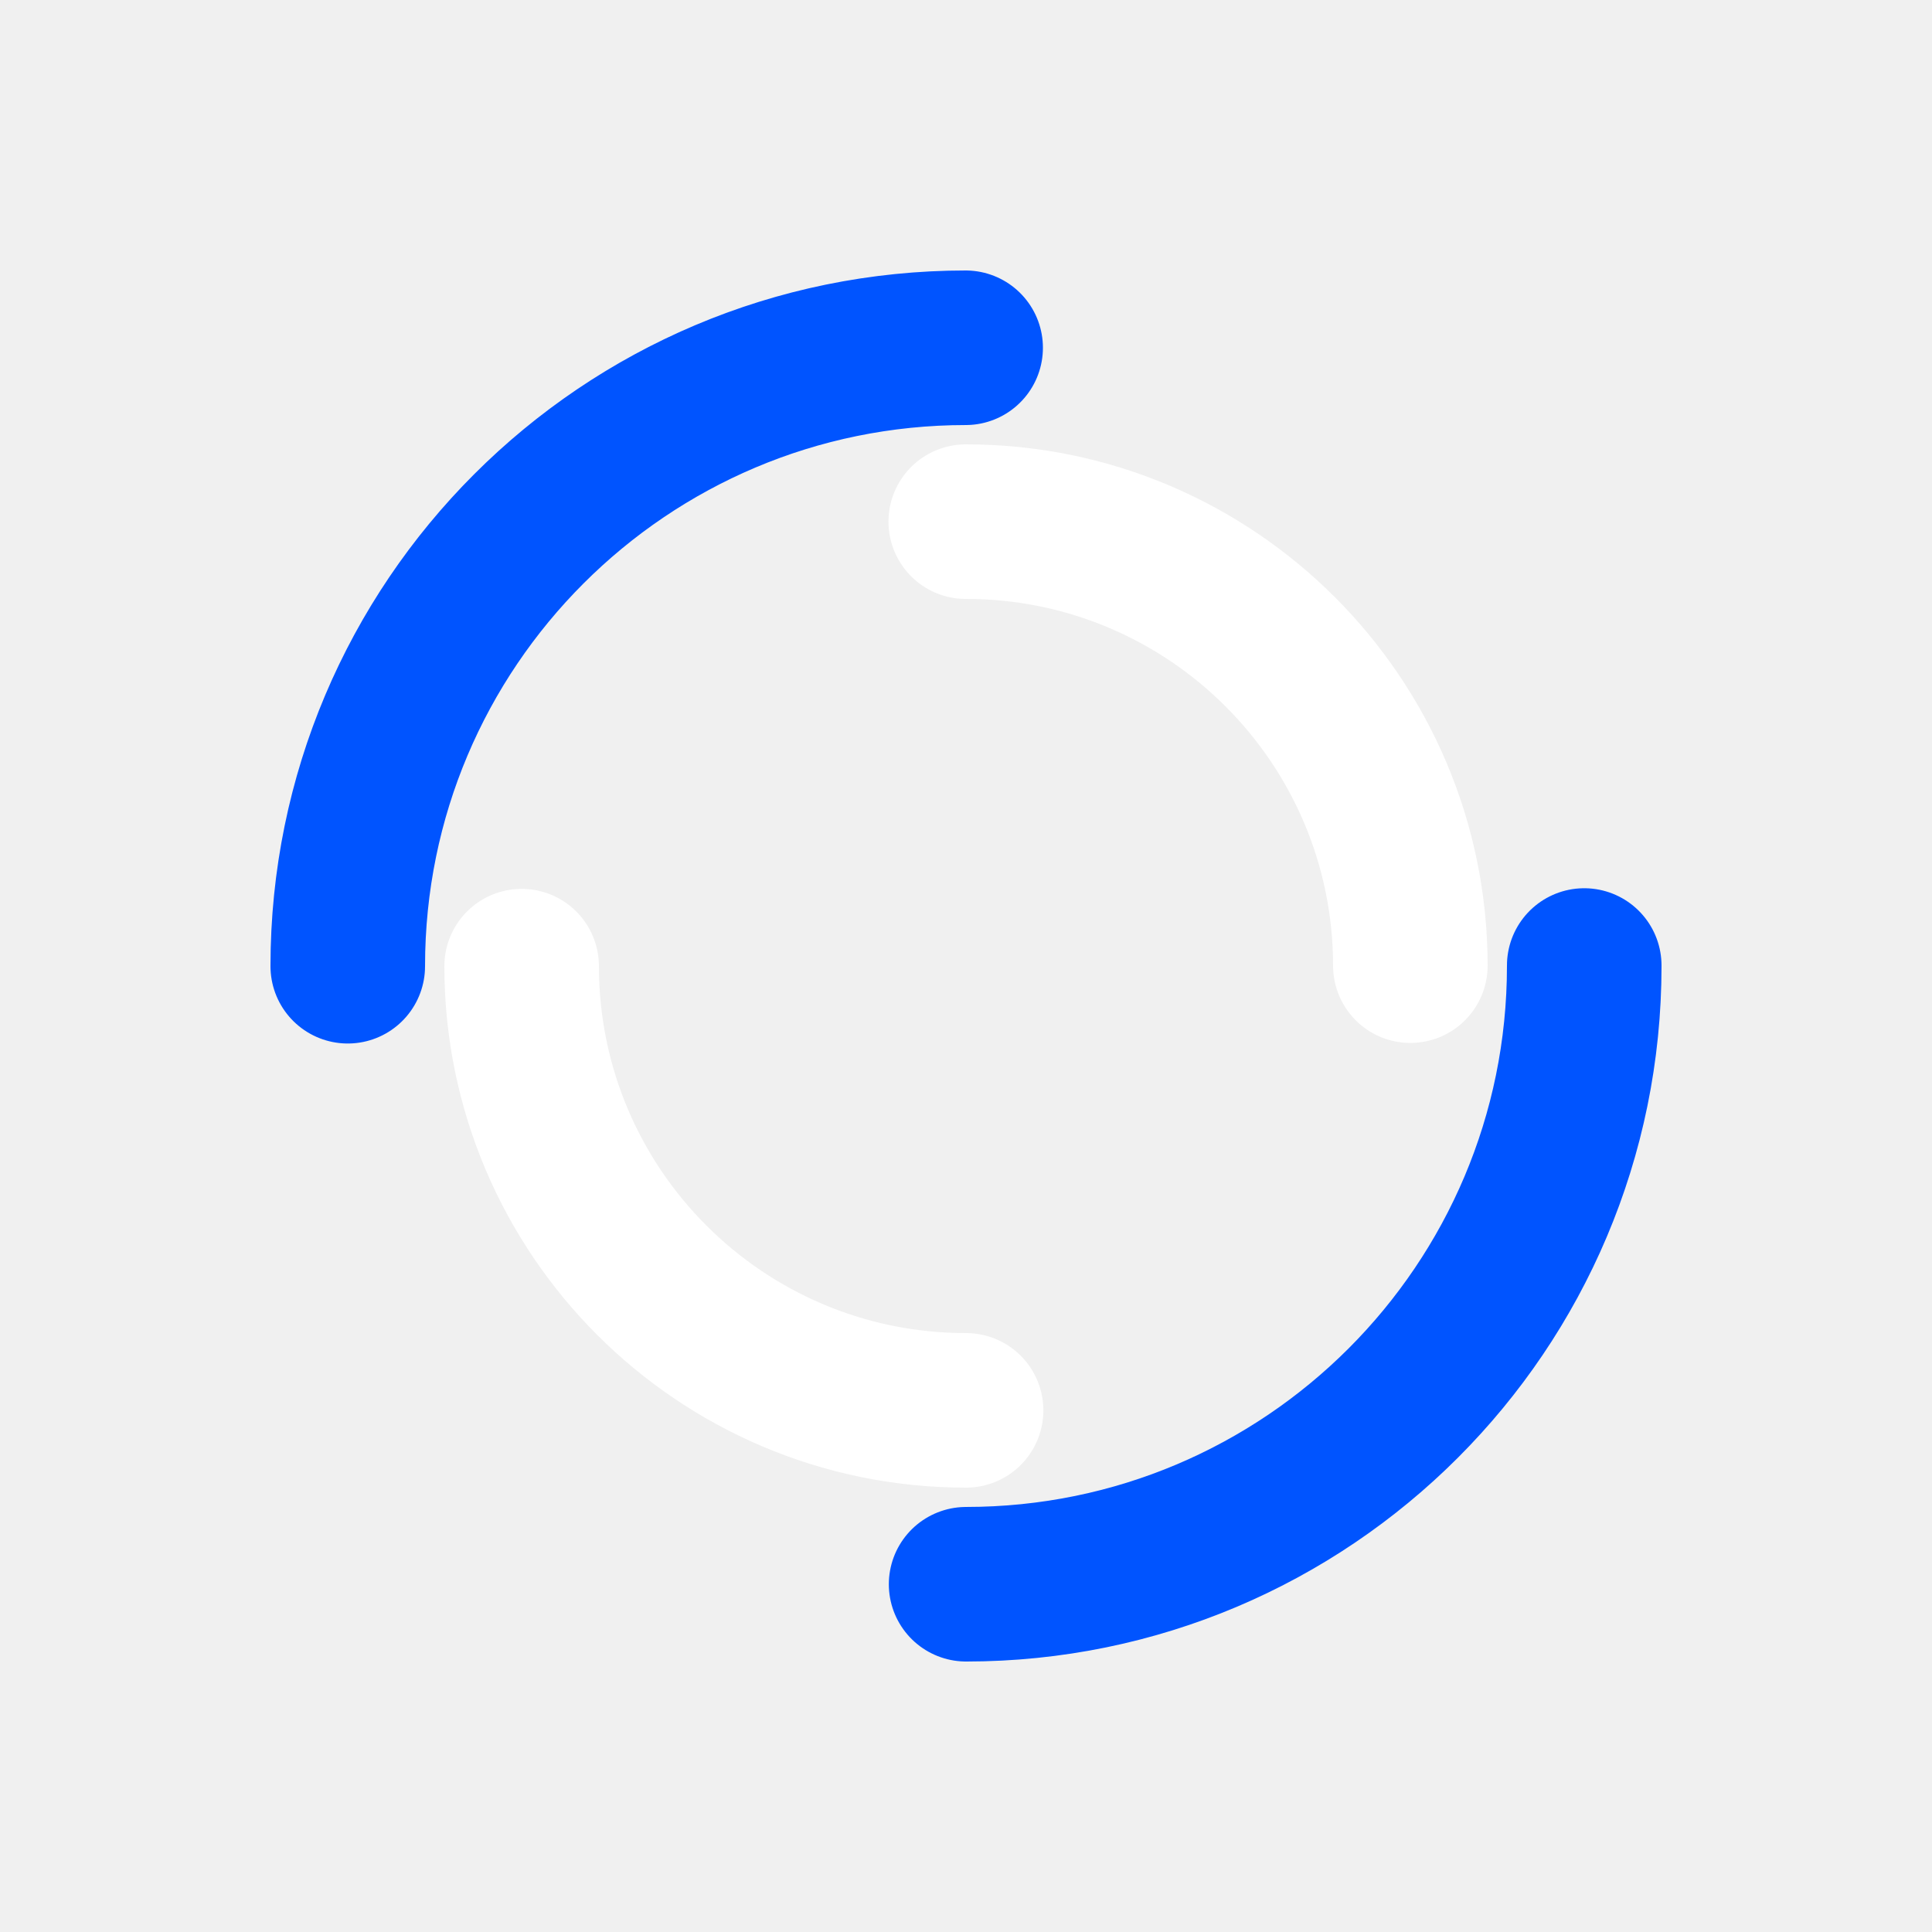
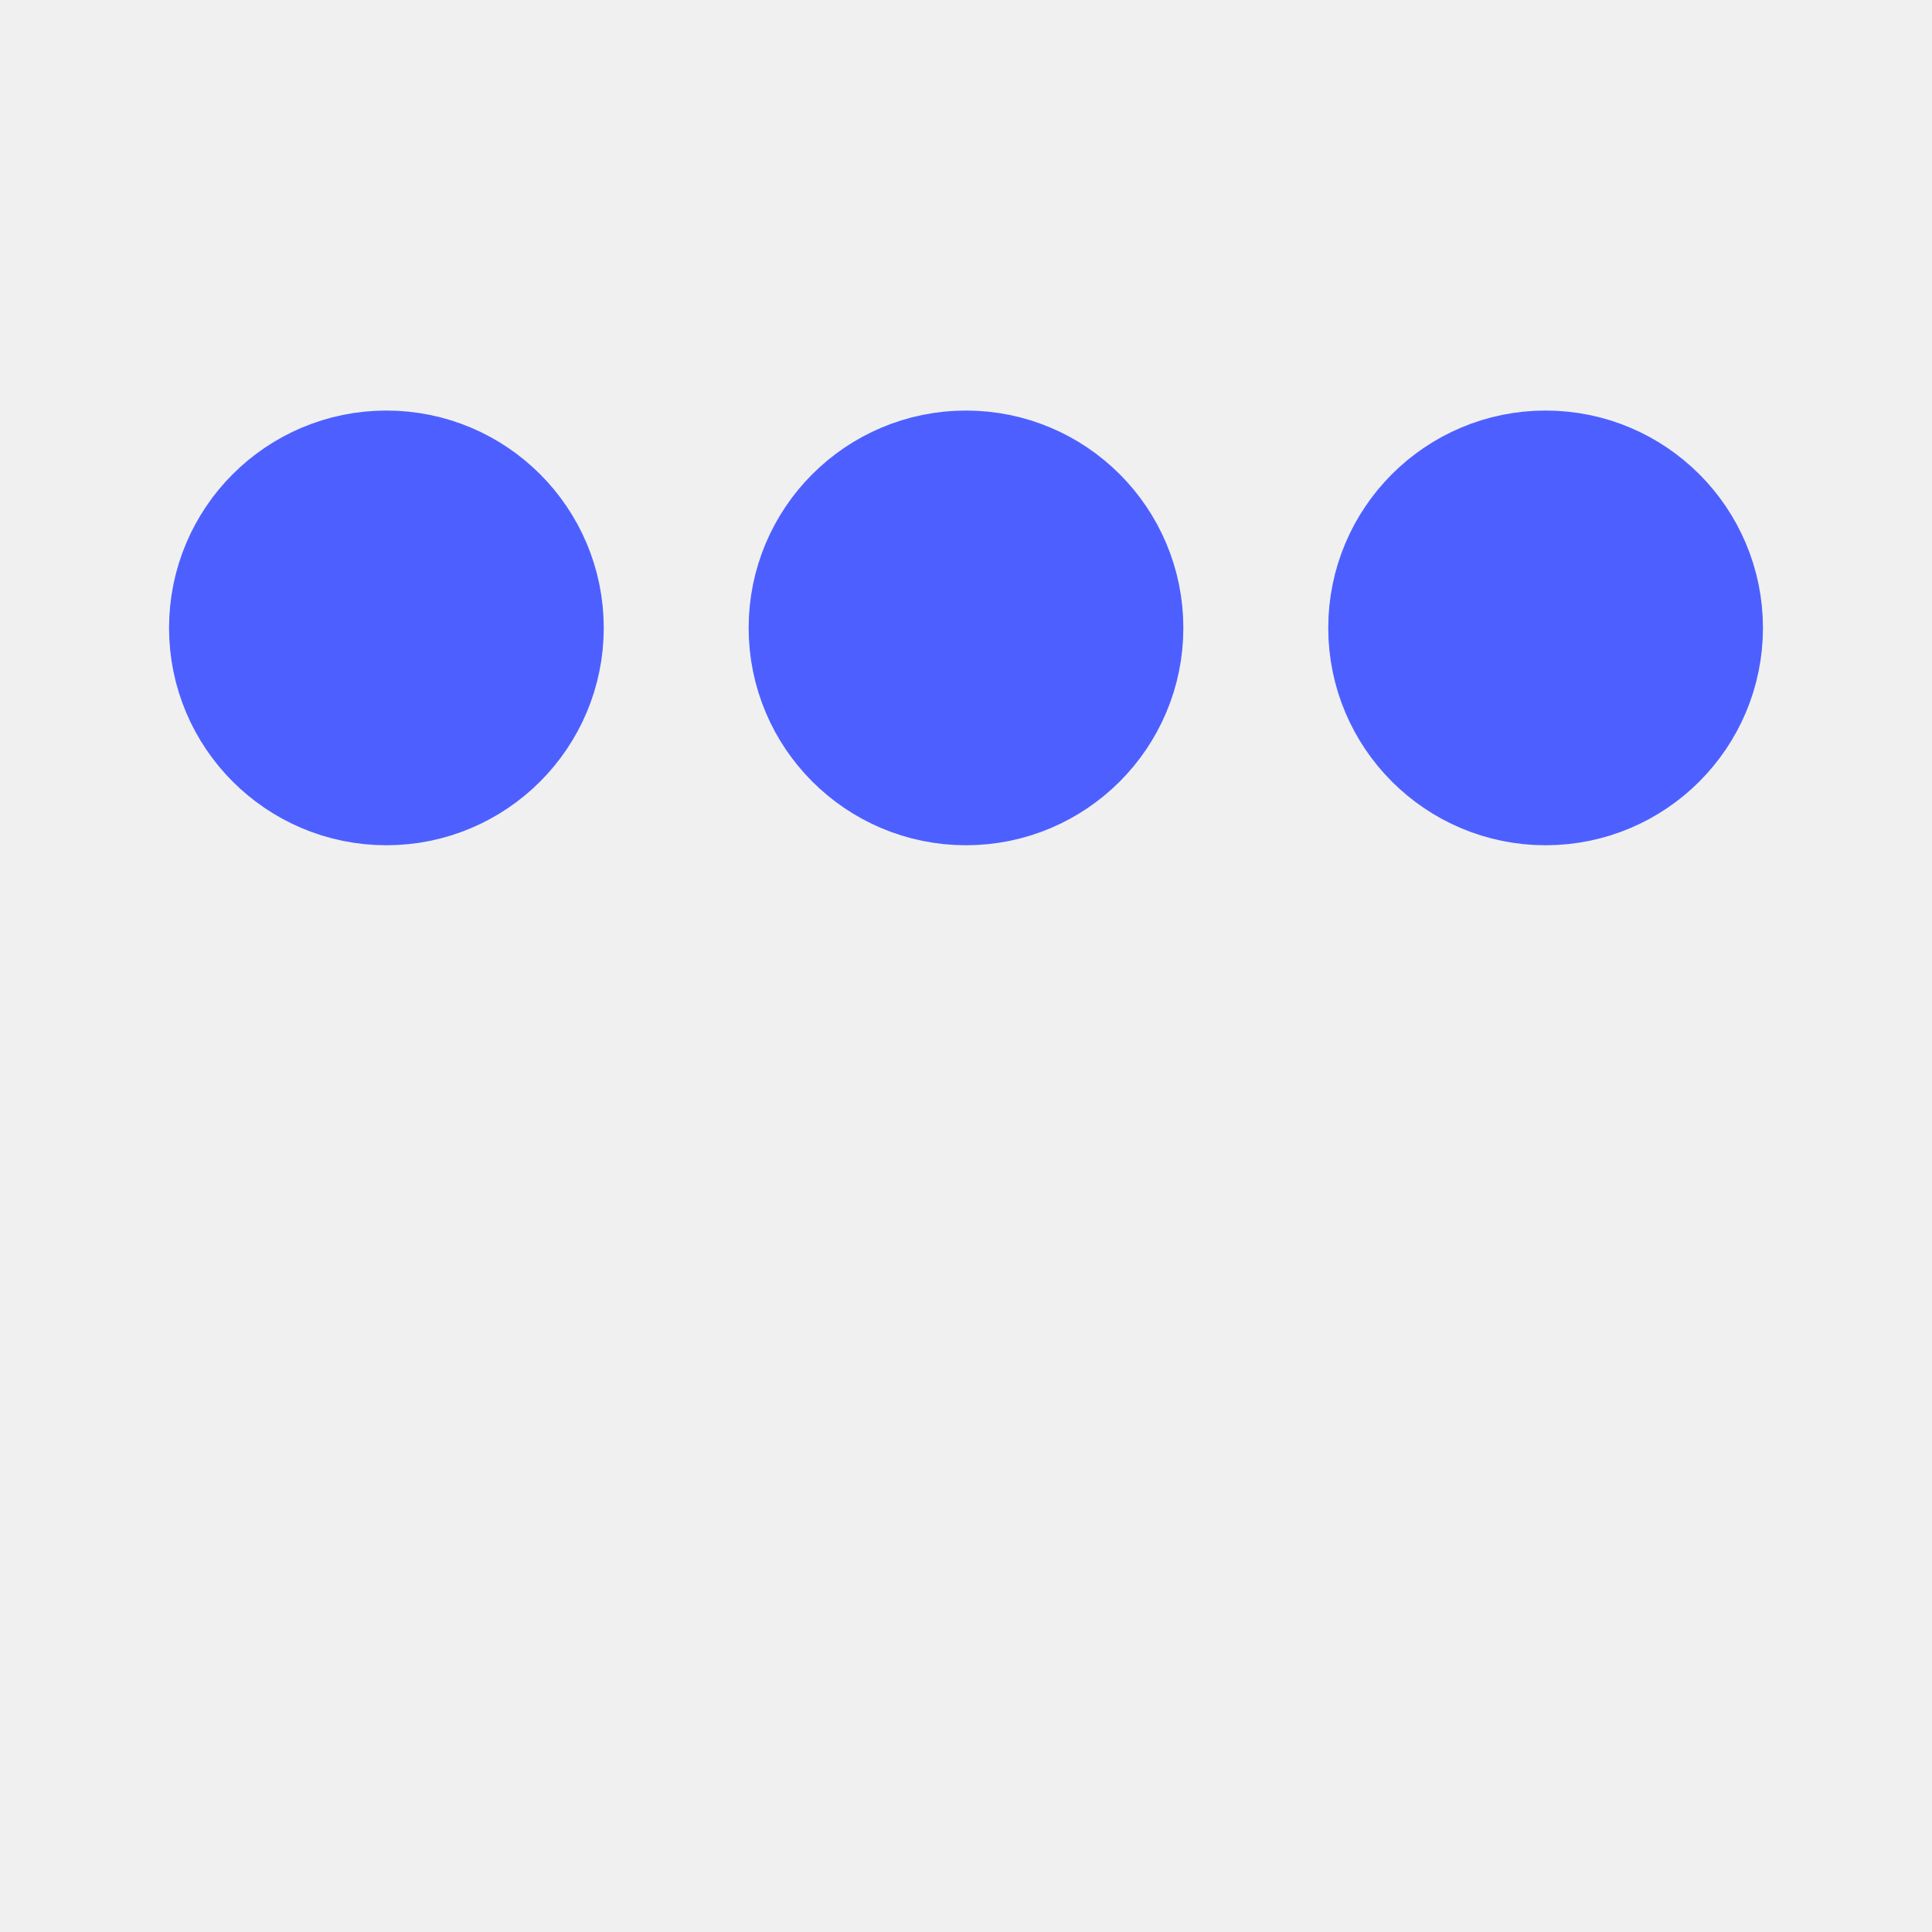
- <svg xmlns="http://www.w3.org/2000/svg" viewBox="0 0 100 100" preserveAspectRatio="xMidYMid" style="shape-rendering: auto; display: block; background: rgb(210, 211, 212);" width="200" height="200">
-   <g>
-     <circle stroke-linecap="round" fill="none" stroke-dasharray="50.265 50.265" stroke="#0054ff" stroke-width="8" r="32" cy="50" cx="50">
-       <animateTransform values="0 50 50;360 50 50" keyTimes="0;1" repeatCount="indefinite" dur="1s" type="rotate" attributeName="transform" />
-     </circle>
-     <circle stroke-linecap="round" fill="none" stroke-dashoffset="36.128" stroke-dasharray="36.128 36.128" stroke="#ffffff" stroke-width="8" r="23" cy="50" cx="50">
-       <animateTransform values="0 50 50;-360 50 50" keyTimes="0;1" repeatCount="indefinite" dur="1s" type="rotate" attributeName="transform" />
-     </circle>
-     <g />
-   </g>
+ <svg xmlns="http://www.w3.org/2000/svg" viewBox="0 0 200 200">
+   <circle fill="#4D60FF" stroke="#4D60FF" stroke-width="15" r="15" cx="40" cy="65">
+     <animate attributeName="cy" calcMode="spline" dur="2" values="65;135;65;" keySplines=".5 0 .5 1;.5 0 .5 1" repeatCount="indefinite" begin="-.4" />
+   </circle>
+   <circle fill="#4D60FF" stroke="#4D60FF" stroke-width="15" r="15" cx="100" cy="65">
+     <animate attributeName="cy" calcMode="spline" dur="2" values="65;135;65;" keySplines=".5 0 .5 1;.5 0 .5 1" repeatCount="indefinite" begin="-.2" />
+   </circle>
+   <circle fill="#4D60FF" stroke="#4D60FF" stroke-width="15" r="15" cx="160" cy="65">
+     <animate attributeName="cy" calcMode="spline" dur="2" values="65;135;65;" keySplines=".5 0 .5 1;.5 0 .5 1" repeatCount="indefinite" begin="0" />
+   </circle>
</svg>
